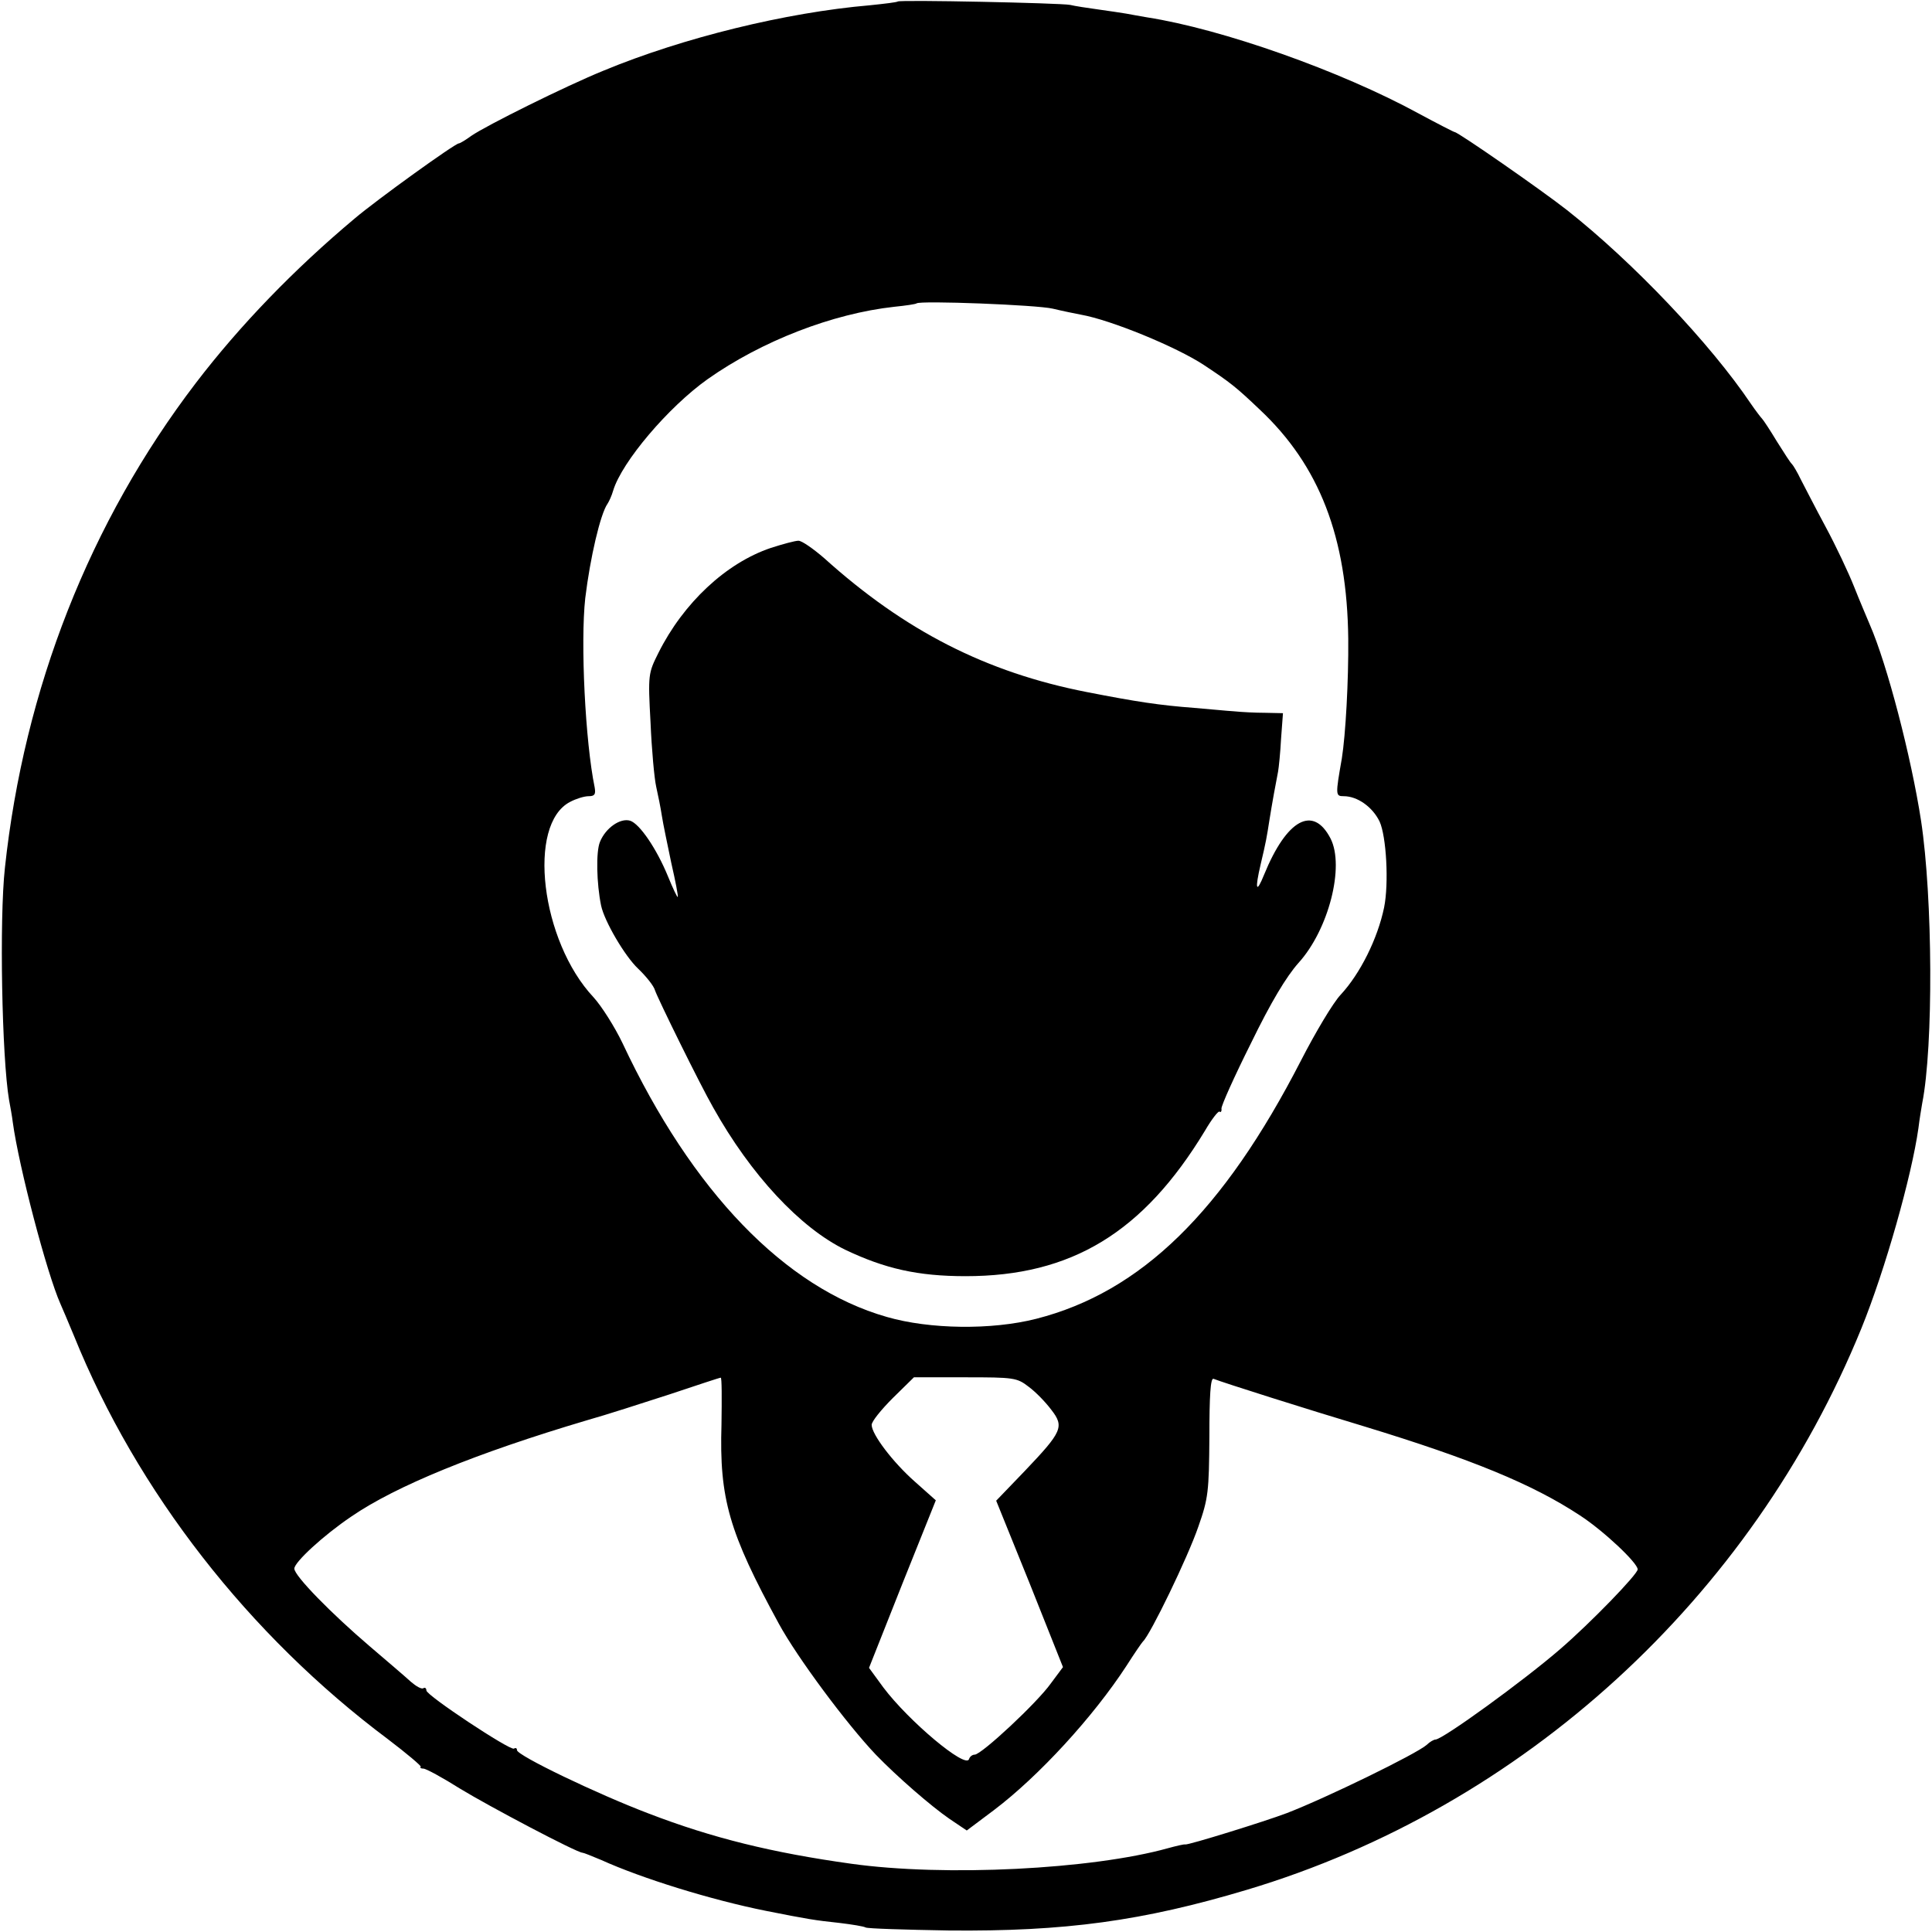
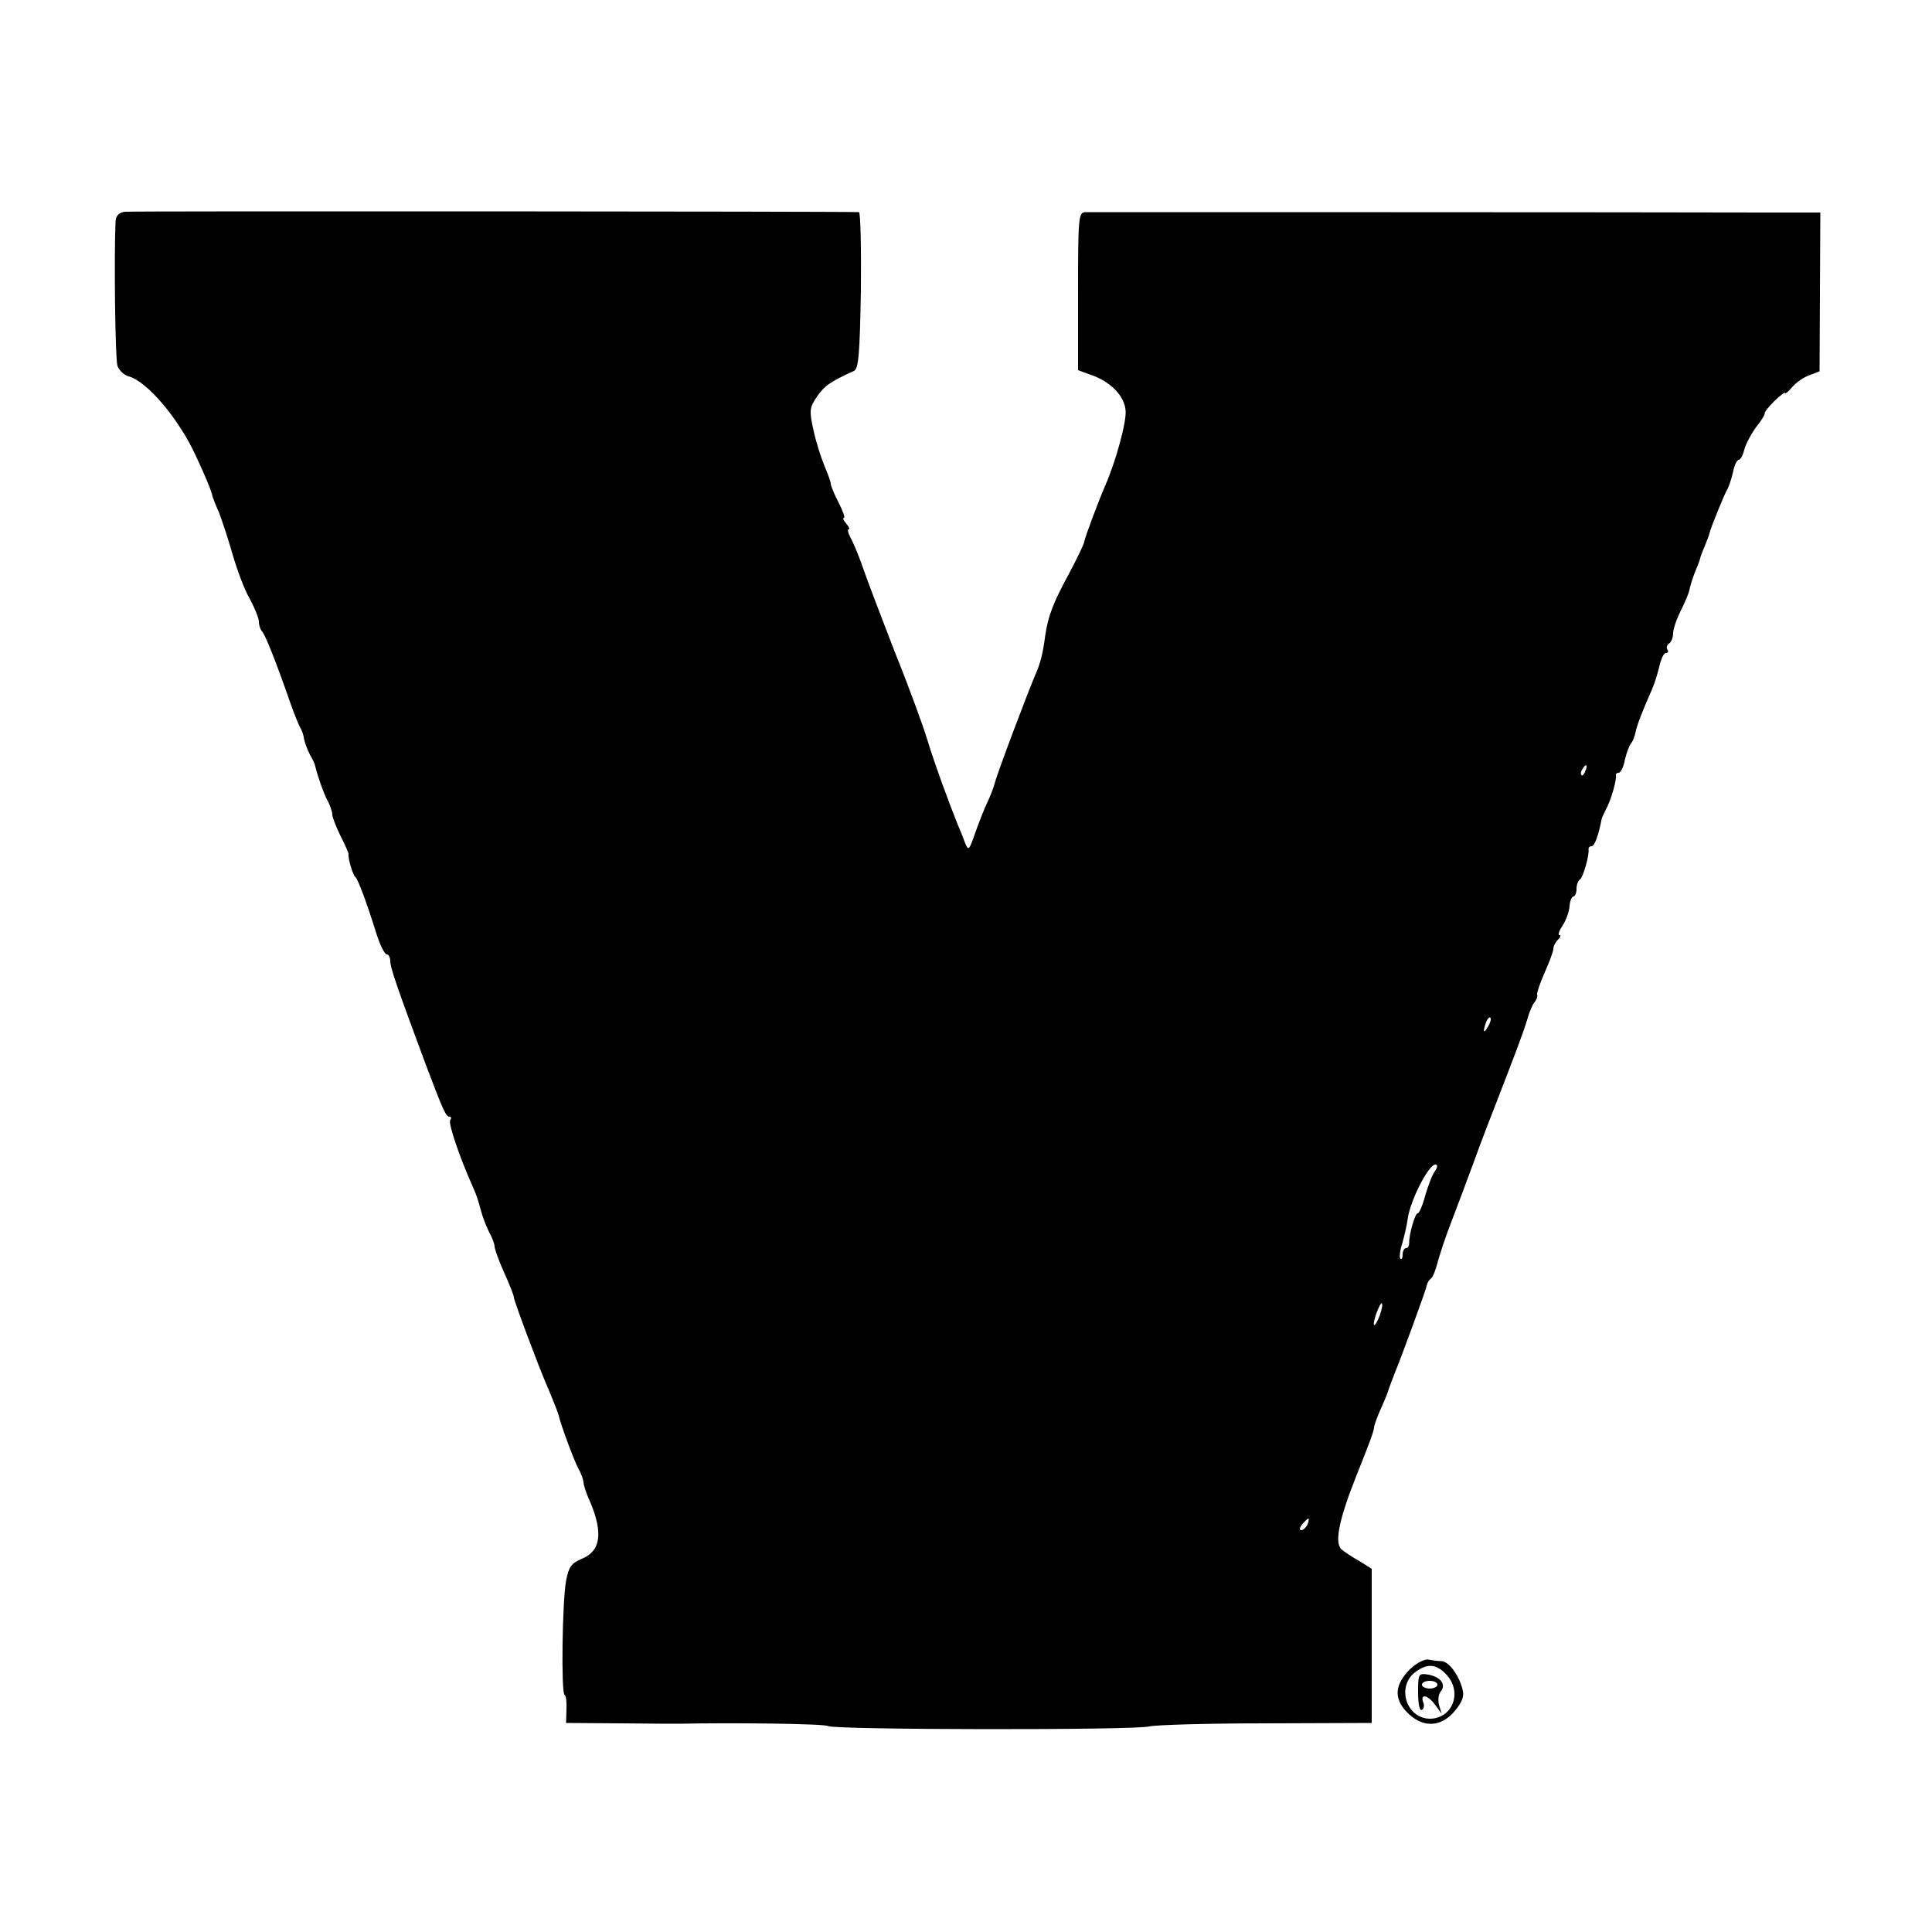
- <svg xmlns="http://www.w3.org/2000/svg" version="1.0" width="512pt" height="512pt" viewBox="0 0 512 512" preserveAspectRatio="xMidYMid meet">
-   <g transform="translate(0,512) scale(0.1,-0.1)" fill="#000000" stroke="none">
-     <path d="M2379 5116 c-2 -2 -35 -6 -74 -10 -222 -19 -495 -86 -705 -173 -101 -41 -312 -146 -351 -173 -15 -11 -30 -20 -33 -20 -10 0 -217 -149 -276 -199 -161 -135 -304 -283 -421 -436 -281 -368 -455 -810 -506 -1285 -15 -136 -8 -503 11 -615 3 -16 8 -43 10 -60 16 -117 90 -399 126 -480 5 -11 21 -49 36 -85 167 -413 463 -793 832 -1069 50 -38 89 -71 87 -73 -3 -3 1 -5 7 -5 7 0 51 -24 97 -53 77 -47 310 -170 325 -170 3 0 25 -9 49 -19 108 -49 292 -106 437 -135 111 -22 129 -25 195 -32 33 -4 64 -9 69 -12 5 -3 104 -6 220 -8 308 -3 514 25 791 108 731 219 1337 773 1628 1488 63 155 133 403 151 530 3 25 8 54 10 66 30 151 28 545 -3 749 -26 169 -90 415 -136 520 -7 17 -26 61 -41 99 -15 38 -49 110 -76 160 -27 50 -56 107 -66 126 -9 19 -20 37 -23 40 -4 3 -21 30 -40 60 -18 30 -36 57 -39 60 -3 3 -17 21 -30 40 -107 159 -312 375 -487 513 -66 52 -289 207 -298 207 -2 0 -45 22 -95 49 -207 113 -521 224 -720 255 -19 3 -44 8 -56 10 -12 2 -45 7 -74 11 -29 4 -62 9 -74 12 -24 5 -452 14 -457 9z m411 -814 c25 -6 59 -13 75 -16 79 -14 252 -85 325 -133 71 -47 86 -59 148 -118 159 -149 232 -339 235 -608 1 -111 -7 -254 -17 -317 -17 -97 -17 -100 5 -100 36 0 76 -28 95 -67 18 -39 25 -164 12 -228 -17 -82 -63 -175 -115 -231 -20 -21 -67 -100 -105 -174 -206 -401 -424 -614 -702 -685 -118 -30 -282 -28 -396 5 -270 77 -516 333 -700 725 -21 44 -56 99 -77 122 -140 149 -177 459 -62 518 15 8 37 15 49 15 16 0 19 5 16 23 -25 121 -38 384 -25 502 13 107 40 223 59 250 4 6 11 21 15 35 23 76 146 221 250 295 143 101 331 174 495 192 30 3 57 7 59 9 9 8 320 -4 361 -14z m-878 -2957 c-6 -197 20 -286 152 -528 49 -90 180 -266 257 -347 57 -59 147 -137 195 -170 l46 -31 72 54 c119 90 263 247 351 382 21 33 41 62 44 65 19 17 119 223 147 305 26 74 28 92 29 238 0 109 3 156 11 153 28 -11 246 -80 399 -126 285 -87 446 -153 572 -236 63 -41 153 -126 153 -143 0 -13 -125 -142 -205 -211 -97 -84 -312 -240 -331 -240 -4 0 -15 -6 -23 -14 -27 -24 -267 -141 -371 -181 -58 -22 -261 -85 -269 -83 -3 1 -24 -4 -46 -10 -201 -56 -591 -76 -840 -41 -208 29 -367 68 -536 133 -137 52 -349 154 -349 168 0 5 -3 7 -8 4 -10 -6 -232 141 -232 154 0 6 -4 9 -8 6 -5 -3 -19 5 -33 17 -13 12 -62 54 -109 94 -102 87 -200 187 -200 206 0 17 77 88 151 138 118 81 331 168 624 255 50 14 149 46 220 69 72 24 132 44 135 44 3 1 3 -55 2 -124z m814 100 c19 -14 45 -41 60 -61 35 -45 29 -58 -70 -162 l-76 -79 89 -220 88 -221 -32 -43 c-36 -51 -184 -189 -202 -189 -6 0 -13 -5 -15 -12 -9 -26 -160 101 -227 190 l-38 52 88 222 89 222 -55 49 c-59 52 -115 126 -115 151 0 9 25 40 56 71 l56 55 136 0 c129 0 137 -1 168 -25z" />
-     <path d="M2043 3668 c-119 -40 -232 -146 -298 -278 -27 -54 -28 -57 -21 -185 3 -71 10 -148 15 -170 5 -22 12 -57 15 -77 3 -20 15 -77 25 -125 11 -48 19 -89 17 -90 -1 -2 -13 23 -26 55 -30 73 -75 139 -100 147 -26 8 -65 -19 -80 -56 -11 -26 -9 -111 3 -169 9 -42 63 -134 98 -167 21 -20 42 -46 45 -58 8 -23 119 -249 154 -310 100 -179 231 -319 350 -377 105 -50 192 -70 319 -70 281 0 471 116 634 385 18 31 36 54 39 51 3 -3 6 1 5 8 -1 7 34 85 78 173 53 109 94 177 126 213 80 88 123 256 85 330 -46 89 -116 51 -176 -96 -21 -52 -25 -40 -9 28 14 59 16 71 23 116 7 44 17 99 23 129 2 11 6 50 8 88 l5 67 -47 1 c-27 0 -64 2 -83 4 -19 1 -67 6 -105 9 -92 7 -152 16 -285 42 -266 52 -482 162 -696 355 -29 25 -59 46 -68 46 -9 0 -42 -9 -73 -19z" />
+ <svg xmlns="http://www.w3.org/2000/svg" version="1.0" width="500pt" height="500pt" viewBox="0 0 500 500" preserveAspectRatio="xMidYMid meet">
+   <g transform="translate(0,500) scale(0.1,-0.1)" fill="#000000" stroke="none">
+     <path d="M323 4452 c-16 -2 -23 -11 -24 -25 -4 -91 -1 -356 5 -374 4 -11 17 -24 29 -27 48 -13 130 -110 174 -206 28 -60 41 -93 43 -105 1 -3 8 -22 17 -42 8 -21 24 -69 35 -108 11 -38 30 -90 44 -114 13 -24 24 -51 24 -60 0 -9 4 -21 9 -26 8 -10 33 -71 72 -183 10 -29 22 -58 26 -65 4 -6 9 -20 10 -30 2 -10 9 -28 15 -40 7 -12 13 -24 13 -27 8 -32 21 -68 31 -89 8 -14 14 -32 14 -39 0 -7 10 -32 21 -55 12 -23 21 -44 21 -47 -2 -10 11 -55 18 -60 6 -5 28 -62 56 -152 9 -27 20 -48 25 -48 5 0 9 -8 9 -18 0 -16 19 -71 90 -262 46 -122 54 -140 63 -140 5 0 6 -4 2 -9 -5 -9 24 -95 58 -171 12 -28 11 -25 22 -64 4 -16 14 -41 21 -55 8 -14 14 -31 14 -37 0 -6 11 -37 25 -68 14 -31 25 -59 25 -64 0 -8 64 -179 85 -227 13 -30 27 -66 30 -75 6 -27 40 -118 51 -139 8 -14 14 -31 14 -37 0 -6 7 -29 17 -50 34 -81 28 -128 -21 -148 -28 -12 -34 -21 -41 -57 -10 -54 -13 -289 -4 -295 4 -2 6 -19 5 -38 l-1 -35 140 -1 c77 -1 147 -1 155 -1 137 3 374 0 383 -6 16 -10 794 -11 831 -1 16 4 152 8 302 8 l274 1 0 200 0 199 -32 20 c-18 10 -39 24 -46 30 -19 17 -7 77 38 190 34 85 45 115 46 125 0 6 8 28 18 50 10 22 19 45 20 50 2 6 9 24 15 40 18 43 82 218 84 230 1 6 6 13 10 16 5 3 12 21 17 40 5 19 20 66 35 104 15 39 42 111 60 160 18 50 43 115 55 145 53 137 72 187 82 220 5 19 14 40 19 46 6 7 9 16 7 20 -1 5 8 31 20 58 12 27 22 54 22 60 0 7 5 17 12 24 7 7 8 12 4 12 -5 0 -1 11 8 25 9 13 17 36 18 50 1 14 6 25 10 25 4 0 8 9 8 19 0 11 4 22 9 25 8 5 25 64 22 79 0 4 3 7 8 7 8 0 18 29 26 70 0 3 6 14 11 25 13 23 28 76 26 88 -1 4 2 7 7 7 5 0 13 15 16 33 4 17 11 37 16 43 5 6 10 19 12 30 4 19 18 55 42 109 7 16 16 45 20 63 4 17 11 32 16 32 6 0 8 4 4 9 -3 5 -1 12 5 16 5 3 10 15 10 26 0 11 9 37 20 59 11 22 22 47 23 57 2 10 9 31 15 46 7 16 12 30 12 32 0 2 5 16 12 32 6 15 12 30 12 33 4 16 41 107 47 115 3 6 10 25 14 43 3 17 10 32 15 32 4 0 11 12 14 26 4 15 18 41 31 59 14 17 24 34 22 36 -1 2 10 16 25 31 15 15 28 24 28 21 0 -3 8 3 18 15 10 12 30 26 45 31 l26 10 1 205 1 206 -143 0 c-291 1 -1744 1 -1760 1 -17 -1 -18 -18 -18 -205 l0 -204 33 -12 c50 -17 87 -54 90 -92 3 -29 -25 -131 -52 -193 -19 -44 -53 -135 -55 -147 -1 -7 -18 -42 -37 -78 -43 -79 -56 -112 -64 -165 -6 -47 -13 -73 -25 -100 -18 -41 -101 -261 -105 -280 -3 -11 -11 -33 -19 -50 -8 -16 -22 -52 -32 -80 -16 -47 -18 -48 -27 -25 -5 14 -13 34 -18 45 -25 62 -60 158 -78 217 -11 37 -49 141 -85 230 -35 90 -71 185 -80 211 -9 27 -23 62 -31 78 -9 16 -13 29 -9 29 4 0 1 7 -6 15 -7 8 -10 15 -6 15 4 0 -3 18 -14 40 -11 21 -20 43 -20 48 0 5 -8 27 -17 48 -9 22 -22 63 -28 92 -11 49 -10 57 9 85 19 28 34 39 96 67 12 6 15 41 18 209 1 110 -1 201 -5 202 -35 2 -1883 3 -1900 1z m3780 -1447 c-3 -9 -8 -14 -10 -11 -3 3 -2 9 2 15 9 16 15 13 8 -4z m-252 -662 c-12 -20 -14 -14 -5 12 4 9 9 14 11 11 3 -2 0 -13 -6 -23z m-138 -375 c-6 -7 -16 -34 -24 -60 -7 -27 -16 -48 -20 -48 -7 0 -23 -56 -22 -77 0 -7 -3 -13 -8 -13 -5 0 -9 -8 -9 -17 0 -9 -3 -14 -6 -10 -3 3 -1 21 5 39 5 18 12 47 14 63 7 52 61 154 75 140 3 -2 0 -10 -5 -17z m-142 -372 c-14 -36 -22 -33 -9 5 6 16 12 28 14 26 3 -2 0 -16 -5 -31z m-187 -541 c-4 -8 -11 -15 -16 -15 -6 0 -5 6 2 15 7 8 14 15 16 15 2 0 1 -7 -2 -15z" />
+     <path d="M3651 682 c-41 -40 -45 -76 -11 -112 40 -42 88 -42 125 2 19 23 25 38 20 56 -9 36 -35 72 -54 73 -9 0 -24 2 -34 4 -10 2 -31 -9 -46 -23z m95 -19 c39 -46 11 -112 -47 -111 -60 2 -85 83 -37 120 33 25 57 22 84 -9z" />
+     <path d="M3670 620 c0 -30 4 -49 10 -45 5 3 7 12 3 20 -8 23 13 18 31 -7 l17 -23 -7 23 c-3 13 -1 29 5 35 14 18 -1 37 -32 43 -26 4 -27 3 -27 -46z m50 20 c0 -5 -9 -10 -20 -10 -11 0 -20 5 -20 10 0 6 9 10 20 10 11 0 20 -4 20 -10z" />
  </g>
</svg>
